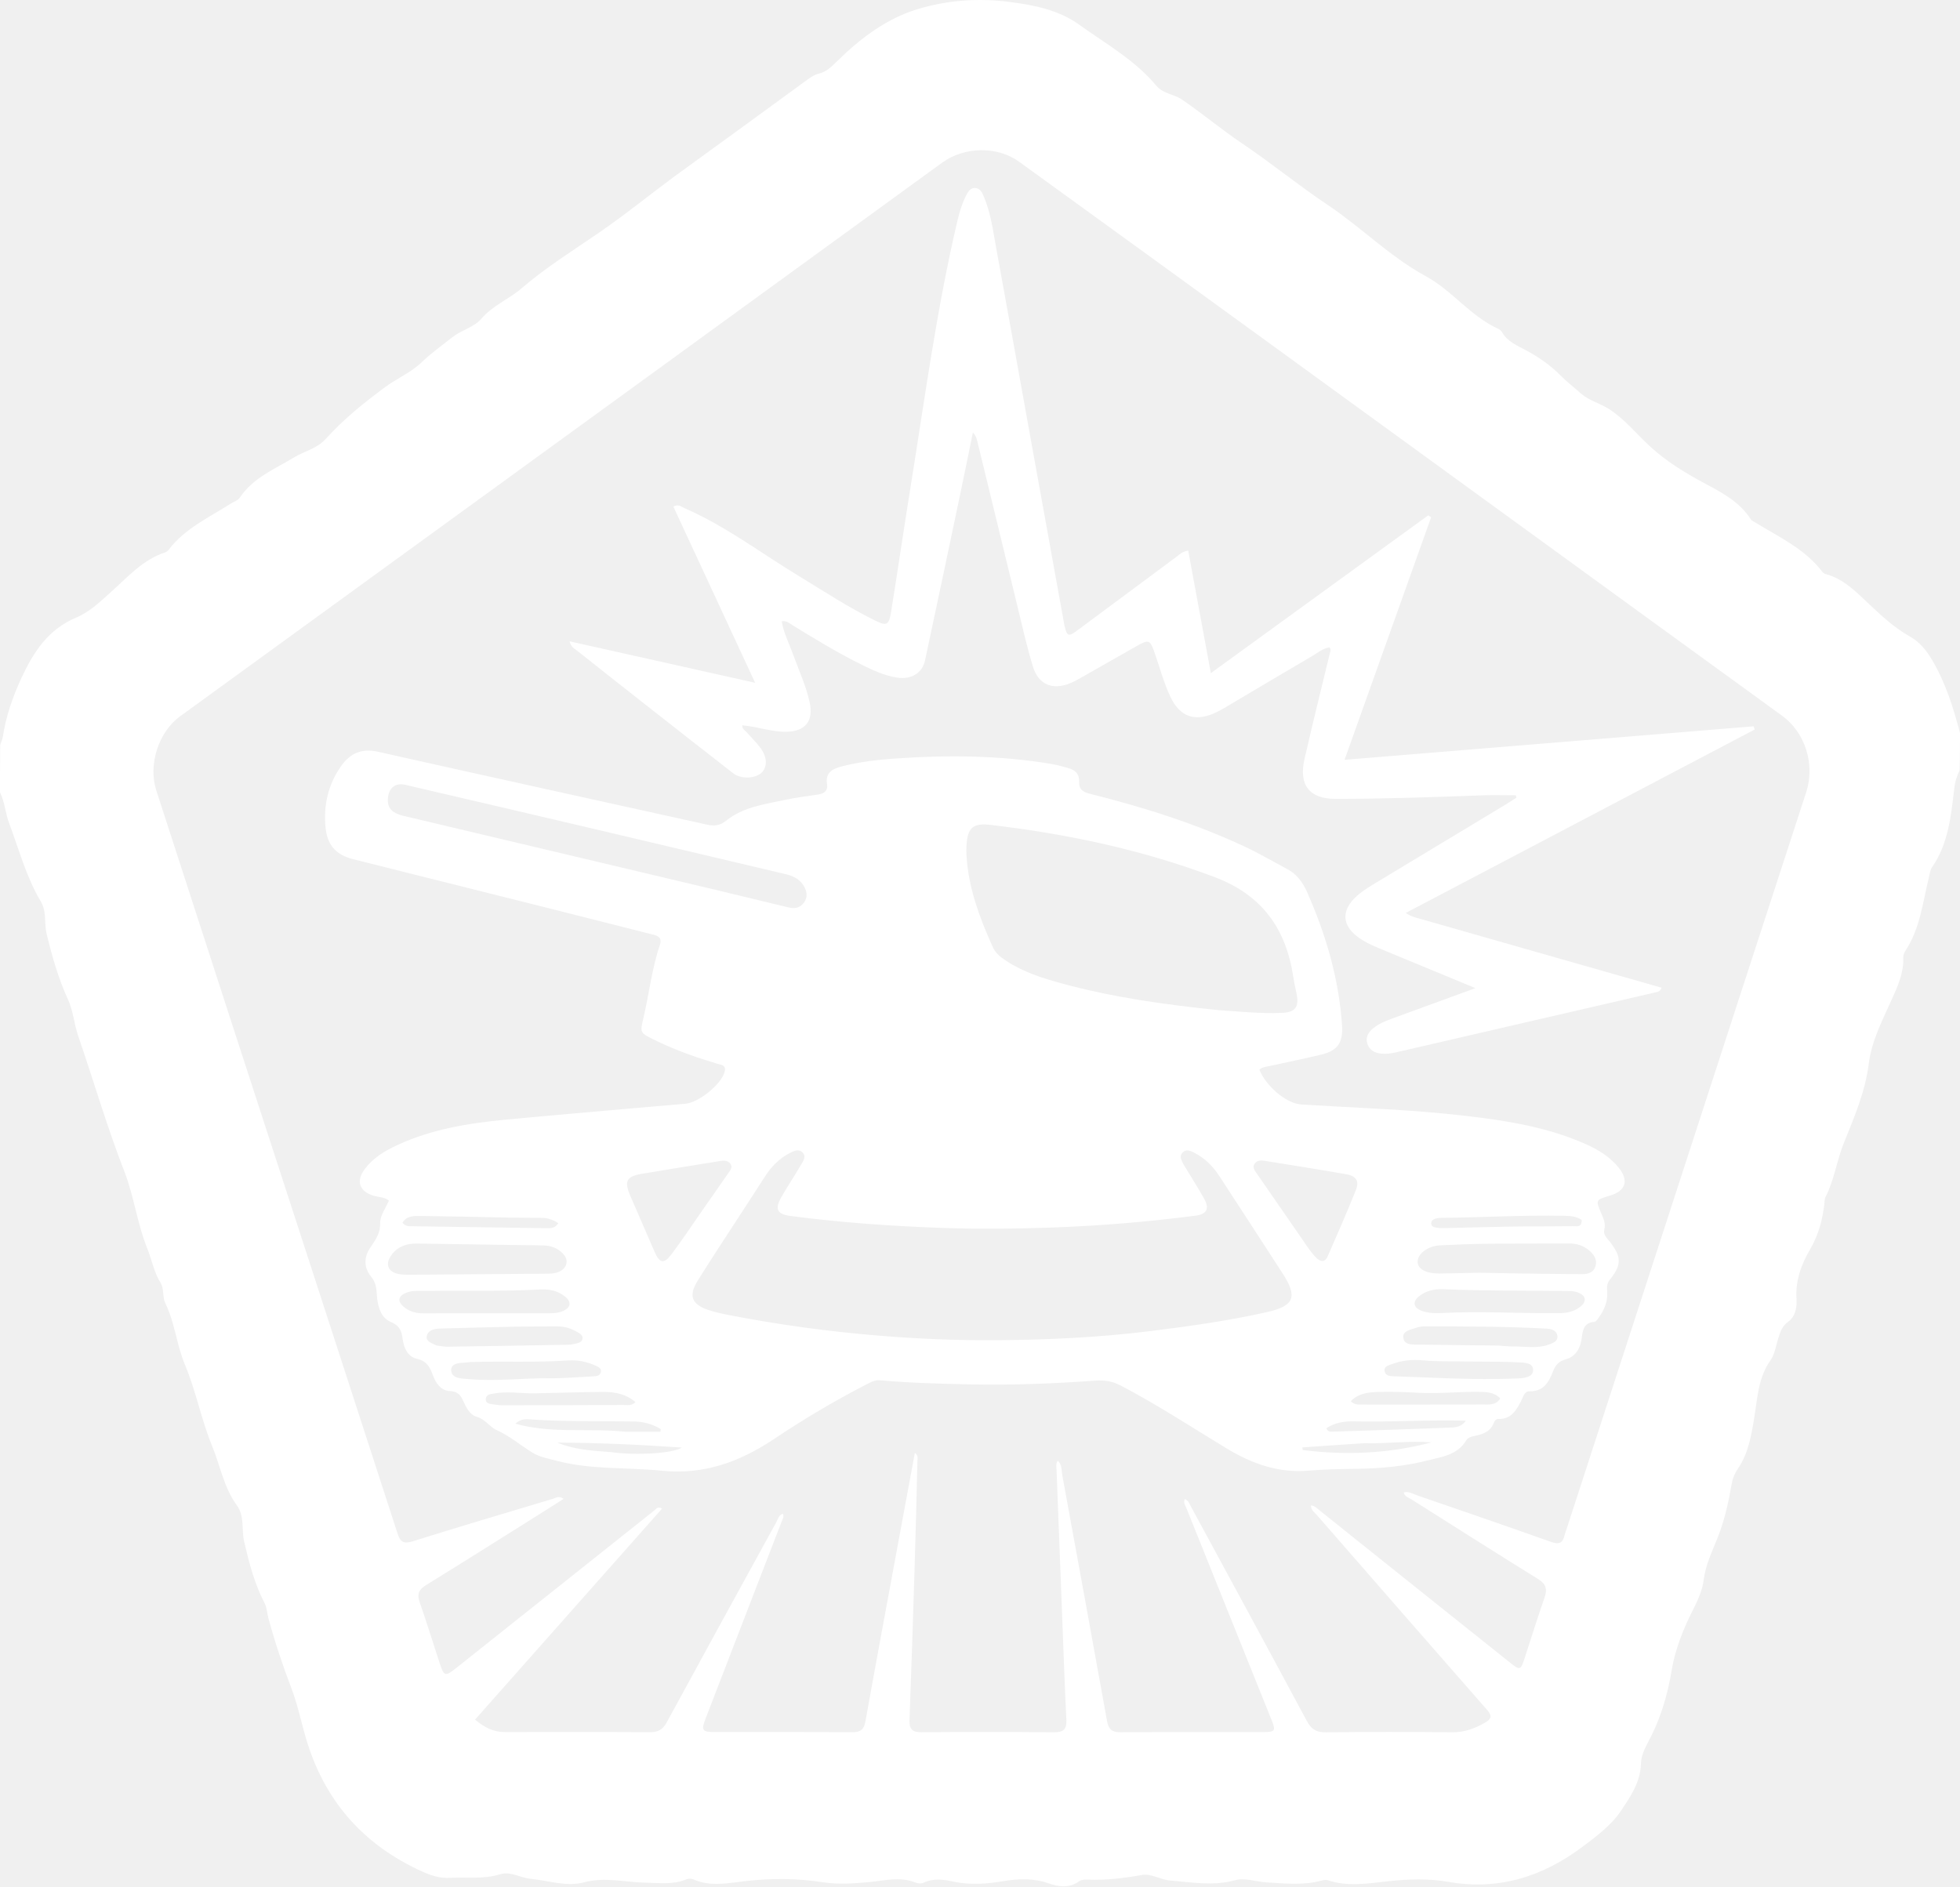
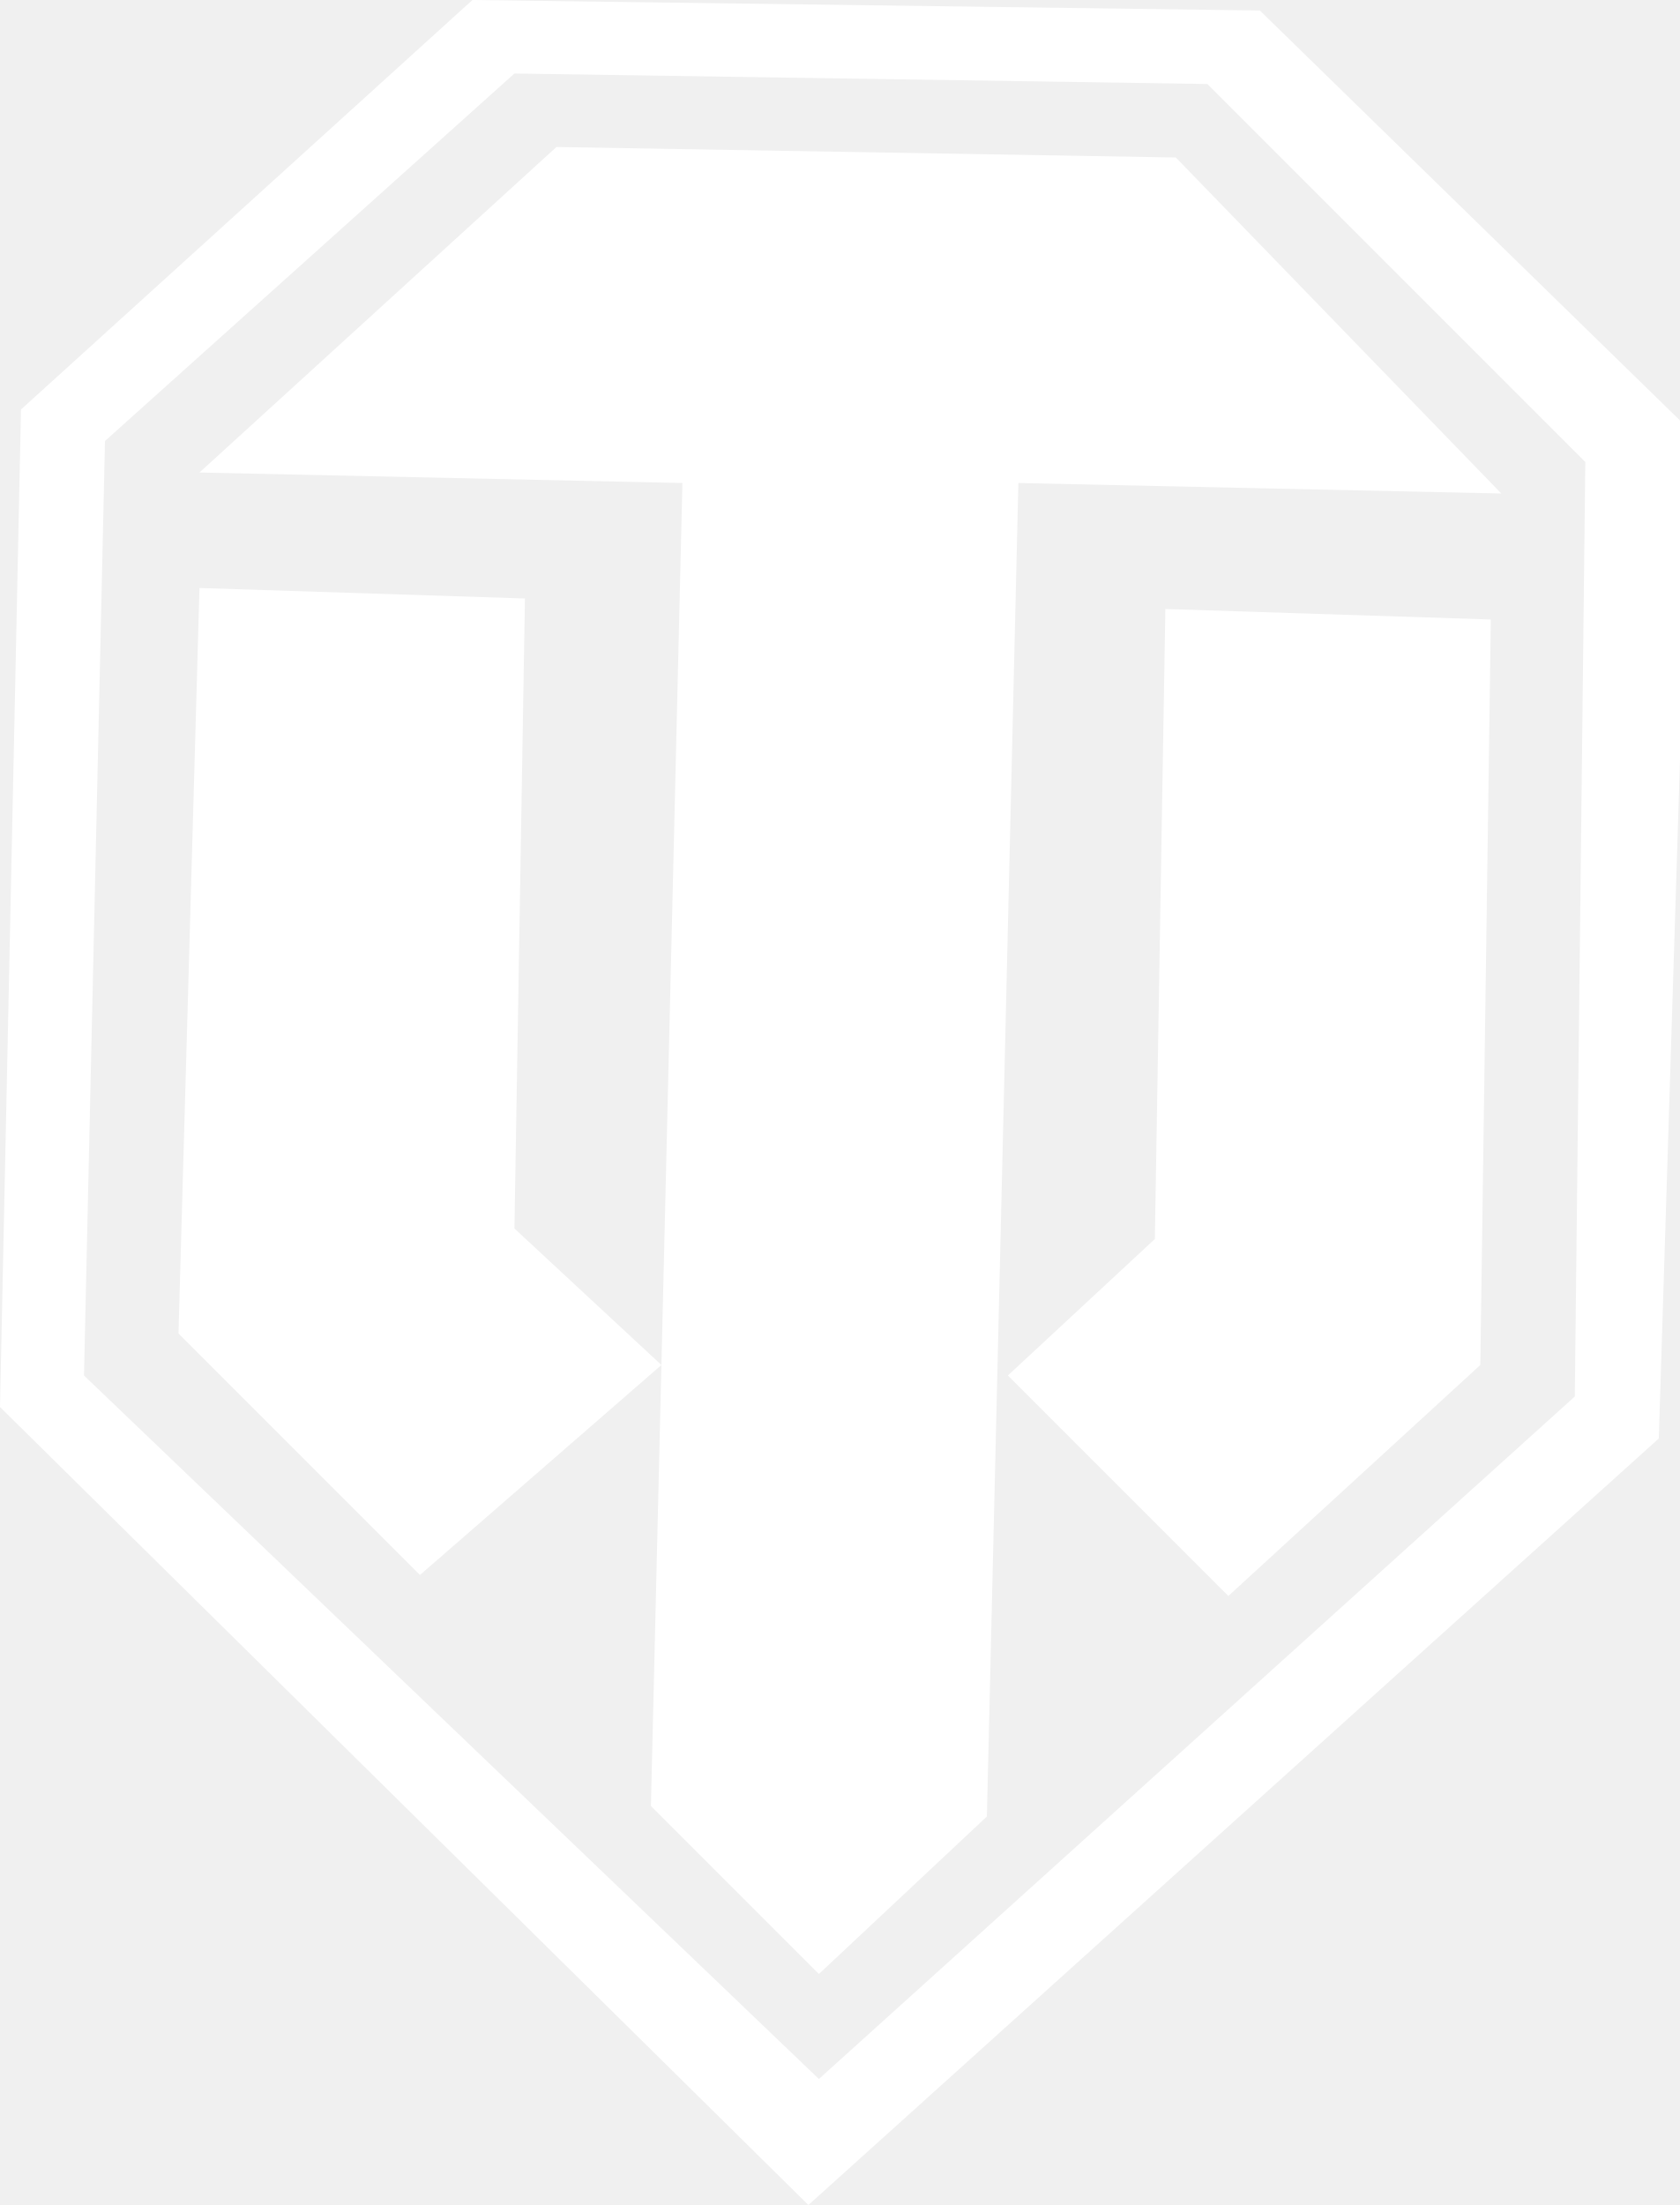
- <svg xmlns="http://www.w3.org/2000/svg" version="1.1" id="Layer_1" x="0px" y="0px" width="992" viewBox="0 0 992 954.736" enable-background="new 0 0 992 992" xml:space="preserve" height="954.736">
-   <defs id="defs215" />
-   <path fill="#000000" opacity="1" stroke="none" d="m 992,371.035 c 0,6.021 0,12.042 -0.181,18.839 -1.588,3.254 -2.297,5.835 -2.654,8.749 -1.714,13.98 -2.9,28.159 -11.287,40.303 -1.044,1.511 -1.178,3.41 -1.619,5.19 -3.148,12.683 -4.455,25.967 -11.977,37.259 -0.611,0.917 -1.029,2.189 -0.988,3.276 0.295,7.79 -2.854,14.625 -5.928,21.436 -4.729,10.475 -10.108,20.859 -11.546,32.315 -1.791,14.274 -7.4,27.189 -12.649,40.218 -3.599,8.934 -4.786,18.622 -9.238,27.23 -0.507,0.98 -0.464,2.265 -0.59,3.417 -0.895,8.171 -2.981,15.866 -7.216,23.094 -4.486,7.656 -7.493,15.925 -6.876,25.113 0.291,4.334 -0.646,8.922 -4.037,11.359 -3.259,2.343 -4.155,5.237 -5.187,8.511 -1.2,3.807 -1.765,8.123 -3.98,11.243 -6.11,8.607 -6.482,18.492 -8.072,28.289 -1.483,9.134 -2.949,18.513 -8.343,26.424 -1.67,2.449 -2.704,4.951 -3.179,7.726 -1.576,9.196 -3.592,18.335 -7.005,26.977 -2.825,7.155 -6.209,13.879 -7.2,21.799 -0.924,7.387 -5.112,14.01 -8.209,20.83 -3.589,7.901 -6.482,16.016 -7.933,24.62 -1.913,11.343 -4.914,22.275 -10.032,32.747 -2.244,4.591 -5.421,9.385 -5.548,14.619 -0.228,9.375 -5.231,16.58 -9.986,23.723 -5.009,7.523 -12.377,12.98 -19.594,18.394 -20.234,15.179 -42.538,22.218 -67.958,17.756 -10.045,-1.763 -20.168,-1.413 -30.331,-0.31 -10.197,1.106 -20.494,2.911 -30.669,-0.522 -0.868,-0.293 -2.002,-0.102 -2.935,0.151 -9.359,2.54 -18.785,1.525 -28.264,0.935 -5.301,-0.33 -10.698,-2.46 -15.843,-1.047 -10.979,3.017 -21.746,1.006 -32.66,0.136 -5.023,-0.4 -9.505,-3.686 -14.439,-2.807 -9.212,1.641 -18.403,2.754 -27.768,2.319 -1.272,-0.059 -2.848,0.103 -3.813,0.807 -5.063,3.693 -10.547,2.844 -15.7,1.047 -7.539,-2.628 -15.1,-2.339 -22.632,-1.07 -8.456,1.425 -16.813,2.054 -25.253,0.266 -5.094,-1.079 -10.158,-1.864 -15.166,0.503 -1.586,0.75 -3.282,0.29 -4.871,-0.301 -7.449,-2.769 -15.018,-0.728 -22.403,-0.027 -8.004,0.76 -15.938,1.341 -23.844,0.112 -12.931,-2.01 -25.784,-2.056 -38.793,-0.616 -8.811,0.975 -17.833,3.07 -26.586,-0.781 -1.258,-0.553 -2.596,-0.494 -3.897,0.038 -6.568,2.684 -13.377,1.707 -20.197,1.594 -10.477,-0.175 -20.731,-3.049 -31.53,-0.149 -8.639,2.32 -17.799,-0.921 -26.726,-1.786 -5.281,-0.512 -10.328,-3.99 -15.603,-2.325 -8.374,2.644 -16.85,1.313 -25.275,1.812 -4.999,0.296 -9.46,-1.109 -13.939,-3.127 -30.387,-13.689 -50.14,-36.478 -59.297,-68.547 -2.32,-8.124 -4.107,-16.539 -7.073,-24.301 -4.458,-11.669 -8.364,-23.441 -11.637,-35.452 -0.693,-2.544 -0.716,-5.316 -1.956,-7.69 -5.118,-9.798 -7.83,-20.363 -10.314,-31.039 -1.417,-6.092 0.317,-12.915 -3.662,-18.341 -6.64,-9.054 -8.443,-20.148 -12.589,-30.187 -5.474,-13.255 -8.1,-27.673 -13.72,-41.028 -4.246,-10.089 -5.061,-21.27 -9.964,-31.215 -1.478,-2.997 -0.552,-7.294 -2.264,-10.037 C 77.933,643.998 76.895,637.755 74.549,631.944 69.431,619.263 67.83,605.441 62.898,592.816 54.126,570.359 47.478,547.229 39.62,524.491 37.511,518.39 37.062,511.622 34.396,505.829 29.495,495.18 26.379,484.098 23.615,472.802 22.278,467.339 23.746,461.478 20.644,456.282 13.279,443.946 9.673,430.037 4.64,416.74 2.722,411.673 2.46,406.011 0,401.035 c 0,-7.688 0,-15.375 0.111,-23.883 0.52,-1.909 1.138,-2.966 1.306,-4.09 1.557,-10.467 5.016,-20.36 9.424,-29.888 6.034,-13.04 13.525,-24.668 27.777,-30.61 6.875,-2.867 12.407,-8.308 17.997,-13.328 8.263,-7.42 15.738,-15.927 26.778,-19.569 0.747,-0.246 1.515,-0.806 1.994,-1.433 8.25,-10.806 20.416,-16.322 31.458,-23.354 1.539,-0.98 3.603,-1.613 4.528,-3.003 6.714,-10.086 17.607,-14.367 27.351,-20.312 5.32,-3.246 11.626,-4.402 16.18,-9.45 8.959,-9.933 19.437,-18.409 30.163,-26.283 5.934,-4.356 13.095,-7.374 18.435,-12.549 4.832,-4.683 10.238,-8.477 15.452,-12.597 4.614,-3.646 10.996,-5.047 14.661,-9.345 5.763,-6.758 13.919,-9.859 20.435,-15.466 12.082,-10.396 25.703,-18.911 38.885,-27.95 13.976,-9.585 27.105,-20.397 40.842,-30.385 21.678,-15.763 43.406,-31.467 65.012,-47.334 1.716,-1.261 3.685,-2.458 5.715,-2.951 3.829,-0.928 6.314,-3.497 8.941,-6.061 11.89,-11.604 24.837,-21.671 41.019,-26.576 15.177,-4.6 30.744,-5.653 46.436,-3.651 12.454,1.589 24.937,4.082 35.277,11.51 13.46,9.669 28.195,17.879 39.016,30.851 3.506,4.202 8.871,4.241 12.949,7.012 10.329,7.018 19.917,15.127 30.224,22.048 14.9,10.005 28.74,21.407 43.649,31.363 16.999,11.351 31.45,26.168 49.605,36.045 13.353,7.264 22.657,20.32 36.775,26.681 0.72,0.324 1.424,0.988 1.82,1.675 2.765,4.791 7.632,6.725 12.156,9.165 6.327,3.411 12.253,7.476 17.292,12.58 3.292,3.335 6.958,6.149 10.432,9.221 4.248,3.756 9.717,4.984 14.306,7.941 8.056,5.191 14.027,12.807 20.996,19.15 8.517,7.751 17.827,13.321 27.718,18.622 8.623,4.621 17.412,9.258 22.953,17.957 0.494,0.776 1.568,1.207 2.416,1.728 12.008,7.366 25.064,13.304 33.899,24.987 0.375,0.495 1.052,0.892 1.664,1.058 9.269,2.523 15.617,9.27 22.268,15.504 6.215,5.826 12.495,11.683 19.895,15.827 5.431,3.042 8.854,7.358 11.824,12.425 6.715,11.458 10.645,23.972 13.967,36.719 M 275.339,764.947 c -19.898,12.48 -39.75,25.036 -59.738,37.369 -3.614,2.23 -4.635,4.493 -3.228,8.544 3.601,10.371 6.864,20.859 10.27,31.297 2.035,6.234 2.78,6.455 7.998,2.304 33.507,-26.656 67.006,-53.322 100.529,-79.958 0.923,-0.733 1.707,-2.228 3.912,-0.931 -31.517,35.567 -62.918,71.004 -94.652,106.816 4.864,4.078 9.485,6.299 15.073,6.297 24.498,-0.007 48.997,-0.08 73.494,0.053 3.981,0.021 6.426,-1.255 8.361,-4.812 18.469,-33.952 37.067,-67.833 55.671,-101.711 0.798,-1.453 1.134,-3.442 3.217,-4.037 0.705,1.636 -0.178,2.767 -0.637,3.957 -12.826,33.238 -25.659,66.473 -38.496,99.707 -2.272,5.883 -1.739,6.814 4.395,6.824 23.331,0.039 46.663,-0.058 69.994,0.085 4.158,0.025 5.795,-1.467 6.531,-5.564 5.751,-32.04 11.719,-64.04 17.626,-96.052 2.428,-13.159 4.874,-26.315 7.362,-39.743 1.844,1.254 1.345,2.697 1.317,3.884 -0.435,17.983 -0.874,35.967 -1.428,53.947 -0.795,25.801 -1.625,51.602 -2.59,77.397 -0.17,4.54 1.396,6.172 6.014,6.138 22.33,-0.164 44.663,-0.167 66.993,0.025 4.727,0.041 6.637,-1.328 6.389,-6.273 -0.836,-16.628 -1.388,-33.27 -2.033,-49.907 -0.988,-25.451 -1.968,-50.902 -2.93,-76.353 -0.061,-1.617 -0.541,-3.314 0.621,-4.946 2.229,2.069 1.815,4.877 2.274,7.384 7.588,41.504 15.2,83.003 22.668,124.529 0.732,4.074 2.51,5.566 6.637,5.544 24.164,-0.131 48.329,-0.048 72.494,-0.07 5.871,-0.005 6.324,-0.632 4.175,-5.984 -14.326,-35.687 -28.691,-71.359 -43.029,-107.042 -0.608,-1.512 -1.794,-2.988 -0.931,-4.906 1.91,0.748 2.302,2.294 2.996,3.574 19.596,36.178 39.242,72.329 58.682,108.591 2.251,4.198 4.803,5.948 9.688,5.888 21.328,-0.262 42.663,-0.235 63.993,-0.037 6.126,0.057 11.368,-1.865 16.511,-4.823 3.146,-1.81 3.909,-3.316 1.177,-6.429 -28.794,-32.809 -57.47,-65.722 -86.152,-98.629 -1.192,-1.368 -3.017,-2.461 -3.066,-4.905 1.857,0.121 2.75,1.158 3.758,1.966 6.499,5.209 12.986,10.435 19.492,15.636 25.89,20.701 51.777,41.407 77.689,62.081 4.84,3.862 5.205,3.724 7.177,-2.267 3.383,-10.275 6.551,-20.625 10.138,-30.827 1.55,-4.409 0.591,-6.966 -3.421,-9.451 -21.384,-13.249 -42.621,-26.734 -63.879,-40.186 -1.463,-0.926 -3.472,-1.357 -4.005,-3.578 2.533,-0.695 4.572,0.738 6.679,1.462 22.667,7.795 45.337,15.587 67.926,23.604 3.982,1.413 5.981,0.643 6.814,-3.427 0.198,-0.97 0.637,-1.89 0.945,-2.839 28.96,-89.103 57.912,-178.209 86.88,-267.309 11.474,-35.29 23,-70.564 34.469,-105.856 4.592,-14.132 -0.449,-30.182 -12.204,-38.741 -23.569,-17.162 -47.189,-34.255 -70.775,-51.394 -61.994,-45.051 -123.969,-90.127 -185.973,-135.163 -43.132,-31.328 -86.273,-62.645 -129.471,-93.881 -11.052,-7.992 -27.719,-7.607 -38.86,0.492 C 422.025,122.18 367.182,162.05 312.326,201.904 238.599,255.467 164.858,309.013 91.128,362.573 80.185,370.522 74.905,387.131 79.087,400.01 c 12.486,38.447 24.904,76.916 37.398,115.361 28.234,86.874 56.526,173.728 84.665,260.633 1.443,4.456 3.016,5.607 7.755,4.119 23.498,-7.378 47.12,-14.362 70.715,-21.428 1.606,-0.481 3.253,-1.842 5.655,-0.058 -3.28,2.077 -6.306,3.992 -9.936,6.309 z" id="path206" style="fill:#ffffff;fill-opacity:1" />
-   <path fill="#000000" opacity="1" stroke="none" d="m 661.293,450.946 c 9.755,21.932 16.335,44.307 17.946,68.005 0.586,8.624 -2.12,12.815 -10.498,14.837 -8.562,2.067 -17.212,3.768 -25.808,5.698 -1.895,0.425 -3.968,0.476 -5.517,1.901 2.736,7.291 12.821,17.145 21.422,17.676 27.722,1.709 55.534,2.513 83.145,5.741 20.847,2.438 41.561,5.735 60.941,14.443 6.281,2.823 12.09,6.435 16.449,11.909 5.094,6.397 3.406,11.62 -4.366,13.942 -7.528,2.249 -7.518,2.244 -4.502,9.191 1.125,2.592 2.236,5.107 1.459,8.156 -0.653,2.565 1.456,4.299 2.849,6.102 5.988,7.751 6.024,11.649 -0.166,19.336 -1.549,1.924 -1.328,4.086 -1.207,6.195 0.274,4.758 -1.458,8.803 -4.101,12.557 -0.658,0.934 -1.528,2.344 -2.388,2.41 -5.865,0.45 -5.925,5.01 -6.545,9.027 -0.759,4.924 -3.348,8.698 -7.934,9.949 -3.637,0.992 -5.216,2.965 -6.439,6.083 -2.136,5.444 -4.766,10.242 -11.926,10.103 -2.697,-0.052 -3.253,3.053 -4.304,5.041 -2.482,4.696 -5.058,9.131 -11.371,8.94 -1.112,-0.034 -1.925,0.812 -2.265,1.734 -1.753,4.754 -5.689,6.088 -10.137,6.923 -1.395,0.262 -3.222,0.976 -3.861,2.065 -4.456,7.598 -12.463,8.467 -19.712,10.309 -11.637,2.957 -23.577,4.038 -35.602,4.207 -8.158,0.115 -16.341,0.221 -24.46,0.928 -15.344,1.336 -28.849,-3.537 -41.663,-11.298 -17.807,-10.784 -35.214,-22.239 -53.716,-31.864 -4.168,-2.168 -8.2,-2.727 -12.913,-2.384 -20.93,1.524 -41.901,2.332 -62.899,1.894 -15.318,-0.32 -30.632,-0.715 -45.902,-2.084 -2.659,-0.238 -4.815,1.099 -7.033,2.237 -16.027,8.225 -31.486,17.459 -46.441,27.45 -17.304,11.561 -35.537,18.269 -56.834,16.098 -17.671,-1.801 -35.655,-0.411 -53.07,-4.992 -4.175,-1.098 -8.67,-1.893 -12.267,-4.068 -6.188,-3.742 -11.569,-8.526 -18.44,-11.562 -3.149,-1.391 -5.582,-5.432 -9.934,-6.678 -3.605,-1.032 -5.339,-4.762 -6.906,-8.162 -1.282,-2.781 -2.755,-4.717 -6.632,-4.86 -4.504,-0.165 -7.182,-3.966 -8.658,-8.038 -1.48,-4.084 -3.104,-7.182 -8.107,-8.297 -4.573,-1.019 -6.585,-5.445 -7.181,-9.96 -0.542,-4.11 -1.408,-6.781 -6.143,-8.758 -4.959,-2.07 -6.603,-8.108 -6.922,-13.608 -0.204,-3.513 -0.525,-6.418 -3.069,-9.489 -3.344,-4.036 -3.595,-9.333 -0.522,-14.031 2.597,-3.97 5.395,-7.384 5.269,-12.867 -0.086,-3.744 2.827,-7.557 4.414,-11.373 -2.304,-1.825 -4.923,-1.655 -7.269,-2.313 -7.735,-2.167 -9.672,-7.496 -4.765,-13.891 4.262,-5.555 10.157,-9.044 16.414,-11.932 17.325,-7.997 35.843,-11.011 54.609,-12.799 21.522,-2.05 43.066,-3.872 64.601,-5.78 8.781,-0.778 17.563,-1.547 26.349,-2.276 6.918,-0.574 18.231,-9.763 19.994,-16.189 0.931,-3.393 -1.736,-3.495 -3.656,-4.061 -9.752,-2.877 -19.327,-6.218 -28.563,-10.493 -1.361,-0.63 -2.718,-1.27 -4.057,-1.944 -6.537,-3.289 -6.57,-3.302 -4.853,-10.612 2.886,-12.284 4.242,-24.921 8.312,-36.923 1.448,-4.27 -1.319,-4.866 -4.147,-5.584 -17.728,-4.504 -35.46,-8.997 -53.201,-13.452 -32.582,-8.181 -65.176,-16.312 -97.754,-24.51 -8.728,-2.197 -13.157,-7.032 -14.059,-15.919 -1.147,-11.313 1.267,-21.918 7.896,-31.273 4.509,-6.363 10.293,-9.081 18.559,-7.225 55.479,12.458 111.027,24.602 166.544,36.89 3.593,0.795 6.54,0.598 9.69,-1.951 8.758,-7.086 19.758,-8.377 30.296,-10.648 5.352,-1.154 10.814,-1.81 16.237,-2.62 3.076,-0.46 5.108,-1.885 4.577,-5.248 -0.959,-6.071 2.983,-7.847 7.632,-9.039 8.732,-2.237 17.684,-3.299 26.618,-3.922 26.633,-1.856 53.238,-1.681 79.664,2.78 2.777,0.469 5.494,1.313 8.222,2.047 3.435,0.923 5.625,3.018 5.453,6.754 -0.185,4.002 1.932,5.373 5.516,6.267 26.857,6.701 53.204,14.979 78.329,26.731 7.382,3.453 14.44,7.601 21.64,11.443 4.459,2.379 7.352,6.166 9.638,10.972 m -62.174,138.596 c 3.445,5.701 7.016,11.33 10.297,17.124 2.858,5.048 1.392,7.906 -4.322,8.647 -24.104,3.124 -48.313,5.132 -72.596,6.002 -18.304,0.656 -36.611,0.847 -54.946,0.216 -25.962,-0.893 -51.825,-2.69 -77.575,-6.086 -6.65,-0.877 -7.958,-3.501 -4.544,-9.467 3.225,-5.636 6.833,-11.051 10.132,-16.647 1.06,-1.798 2.571,-3.996 0.68,-5.948 -1.983,-2.048 -4.404,-0.854 -6.478,0.211 -5.318,2.729 -9.364,6.837 -12.566,11.855 -3.942,6.178 -7.976,12.297 -11.958,18.45 -7.422,11.466 -14.985,22.844 -22.197,34.44 -4.685,7.534 -2.93,11.907 5.529,14.718 3.456,1.149 7.058,1.919 10.642,2.616 24.661,4.795 49.497,8.188 74.554,10.277 20.27,1.69 40.577,2.551 60.856,2.392 25.614,-0.201 51.228,-1.364 76.724,-4.51 20.141,-2.485 40.219,-5.269 60.011,-9.738 13.707,-3.095 15.454,-7.706 7.912,-19.377 -10.669,-16.51 -21.41,-32.974 -32.138,-49.446 -3.237,-4.97 -7.329,-9.072 -12.646,-11.796 -1.919,-0.984 -4.112,-2.033 -6.001,-0.095 -1.743,1.788 -0.64,3.719 0.631,6.163 m 17.929,-78.231 c 10.457,0.685 20.892,1.779 31.4,1.378 7.146,-0.273 9.167,-2.773 7.753,-9.854 -0.553,-2.769 -1.215,-5.522 -1.634,-8.311 -3.685,-24.495 -15.797,-41.541 -39.964,-50.645 -36.713,-13.831 -74.586,-21.839 -113.339,-26.362 -9.092,-1.061 -11.609,1.611 -12.119,10.765 -0.083,1.493 -0.073,2.998 0.009,4.492 0.917,16.579 6.655,31.788 13.371,46.704 1.343,2.983 3.87,4.947 6.533,6.72 8.581,5.712 18.253,8.812 28.055,11.496 25.894,7.091 52.373,10.81 79.934,13.616 M 361.174,450.142 c 12.602,3.035 25.211,6.044 37.803,9.125 3.229,0.79 6.011,0.313 7.985,-2.491 1.97,-2.798 1.453,-5.707 -0.205,-8.451 -2.133,-3.531 -5.551,-5.036 -9.419,-5.946 -30.73,-7.23 -61.441,-14.544 -92.173,-21.768 -33.317,-7.831 -66.647,-15.609 -99.983,-23.364 -4.837,-1.125 -8.085,1.231 -8.756,6.065 -0.72,5.191 1.483,8.128 7.71,9.607 52.071,12.364 104.155,24.673 157.038,37.224 m -6.304,163.329 c 4.575,-6.539 9.182,-13.056 13.701,-19.633 0.995,-1.447 2.495,-3.067 1.003,-4.935 -1.265,-1.584 -3.194,-1.574 -5.068,-1.269 -13.264,2.159 -26.54,4.249 -39.787,6.508 -7.626,1.3 -8.863,3.737 -5.775,10.955 4.053,9.473 8.225,18.896 12.293,28.363 2.56,5.958 4.729,6.496 8.594,1.4 5.119,-6.751 9.799,-13.835 15.039,-21.389 m 302.285,10.965 c 2.917,4.039 5.369,8.426 8.887,12.015 2.148,2.192 4.456,2.776 5.906,-0.528 4.876,-11.106 9.748,-22.22 14.251,-33.479 1.881,-4.704 0.211,-7.229 -4.897,-8.118 -13.721,-2.388 -27.475,-4.582 -41.227,-6.787 -1.805,-0.289 -3.789,-0.317 -5.03,1.392 -1.378,1.899 -0.03,3.485 0.99,4.966 6.883,9.997 13.803,19.968 21.12,30.539 m -392.671,5.786 c -17.788,-0.267 -35.577,-0.527 -53.365,-0.805 -5.088,-0.079 -9.554,1.325 -12.766,5.491 -3.745,4.859 -2.087,9.108 3.912,10.014 1.96,0.296 3.979,0.298 5.969,0.283 22.95,-0.166 45.899,-0.369 68.848,-0.535 2.016,-0.015 3.977,-0.132 5.847,-0.976 4.205,-1.897 5.122,-5.963 1.916,-9.26 -2.531,-2.604 -5.776,-3.891 -9.394,-4.042 -3.322,-0.138 -6.651,-0.116 -10.968,-0.171 m 484.043,13.967 c 6.825,0.126 13.649,0.278 20.475,0.372 10.49,0.145 20.981,0.292 31.472,0.346 2.928,0.015 5.868,-0.56 6.954,-3.773 1.179,-3.492 -0.673,-6.186 -3.202,-8.299 -2.898,-2.422 -6.325,-3.487 -10.17,-3.46 -13.823,0.098 -27.648,8e-4 -41.471,0.153 -7.99,0.088 -15.98,0.426 -23.962,0.813 -5.882,0.286 -11.081,4.252 -11.13,8.201 -0.046,3.725 4.158,6.087 11.067,6.036 6.327,-0.047 12.653,-0.248 19.967,-0.388 m -531.952,9.202 c -3.795,0.172 -7.683,-0.561 -11.332,1.062 -3.701,1.646 -4.136,4.174 -1.081,6.847 2.876,2.516 6.332,3.447 10.145,3.437 21.288,-0.054 42.576,-0.063 63.863,-0.051 2.358,10e-4 4.658,-0.175 6.826,-1.146 3.915,-1.754 4.367,-4.446 1.082,-7.208 -3.642,-3.062 -8.171,-3.919 -12.659,-3.674 -18.617,1.017 -37.246,0.458 -56.844,0.732 M 729.497,664.59 c 19.963,-1.039 39.926,0.262 59.891,0.048 3.825,-0.041 7.288,-0.814 10.284,-3.11 3.609,-2.766 3.133,-5.803 -1.09,-7.351 -1.222,-0.448 -2.58,-0.715 -3.88,-0.732 -21.459,-0.269 -42.924,-0.01 -64.377,-0.925 -4.351,-0.186 -8.669,0.785 -12.188,3.645 -3.288,2.672 -2.801,5.646 1.122,7.177 2.98,1.163 6.137,1.442 10.238,1.249 m -508.616,16.387 c 1.803,0.229 3.609,0.678 5.408,0.653 20.472,-0.282 40.943,-0.626 61.414,-0.997 1.31,-0.024 2.636,-0.317 3.913,-0.646 1.433,-0.37 3.097,-0.708 3.227,-2.598 0.106,-1.551 -1.176,-2.314 -2.319,-2.992 -3.199,-1.899 -6.616,-3.07 -10.4,-3.038 -6.659,0.057 -13.321,-0.025 -19.978,0.107 -12.979,0.255 -25.957,0.583 -38.933,0.962 -2.852,0.083 -6.157,0.421 -7.132,3.474 -0.887,2.776 1.976,3.786 4.801,5.074 m 537.487,0.069 c 2.488,0.164 4.979,0.487 7.465,0.46 5.947,-0.064 11.987,1.176 17.806,-0.874 2.148,-0.756 4.949,-1.649 4.597,-4.476 -0.367,-2.951 -3.235,-3.561 -5.775,-3.695 -20.598,-1.093 -41.217,-1.134 -61.836,-1.098 -1.144,0.002 -2.352,0.17 -3.42,0.561 -2.874,1.055 -7.421,1.487 -6.983,5.14 0.479,3.997 5.055,3.444 8.26,3.502 12.97,0.232 25.943,0.318 39.886,0.48 m -520.491,8.346 c -3.582,0.68 -9.472,-0.301 -9.506,4.011 -0.037,4.62 5.809,4.347 9.675,4.675 13.303,1.13 26.585,-0.592 39.89,-0.473 7.469,0.067 14.945,-0.611 22.417,-0.98 1.519,-0.075 3.239,-0.249 3.707,-1.943 0.592,-2.144 -1.325,-2.867 -2.776,-3.527 -4.306,-1.959 -8.985,-2.892 -13.595,-2.572 -16.291,1.132 -32.599,0.26 -49.812,0.809 m 506.623,-0.25 c -8.147,-0.209 -16.302,0.153 -24.445,-0.618 -5.339,-0.506 -10.645,0.053 -15.707,1.968 -1.64,0.62 -3.965,1.115 -3.581,3.465 0.4,2.449 2.704,2.57 4.753,2.646 5.819,0.216 11.639,0.412 17.457,0.652 15.13,0.626 30.265,1.065 45.402,0.421 3.118,-0.133 7.498,-0.629 7.558,-4.186 0.065,-3.892 -4.576,-3.788 -7.479,-3.948 -7.637,-0.418 -15.303,-0.304 -23.958,-0.401 m -52.826,21.788 c 19.665,-0.009 39.33,0.025 58.994,-0.07 2.988,-0.015 6.388,0.523 8.657,-3.049 -3.239,-3.351 -7.314,-3.281 -11.161,-3.328 -9.988,-0.122 -19.955,1.018 -29.965,0.483 -6.984,-0.374 -13.997,-0.648 -20.979,-0.427 -4.774,0.151 -9.727,0.708 -13.539,4.667 2.385,2.468 4.853,1.466 7.994,1.725 m -421.16,-5.695 c -6.808,0.098 -13.616,-1.139 -20.427,0.064 -1.84,0.325 -4.034,0.454 -4.22,2.687 -0.207,2.493 2.107,2.577 3.901,2.842 1.478,0.218 2.973,0.455 4.46,0.454 20.469,-0.02 40.939,-0.061 61.408,-0.162 1.89,-0.009 4.001,0.583 6.001,-1.463 -4.796,-4.08 -10.409,-5.169 -16.198,-5.137 -11.311,0.063 -22.621,0.464 -34.926,0.716 m 529.996,-87.775 c -2.747,-1.886 -5.868,-2.03 -9.06,-2.092 -20.469,-0.397 -40.909,0.81 -61.366,1.038 -0.993,0.011 -2.021,0.011 -2.968,0.262 -1.278,0.338 -2.723,0.801 -2.746,2.45 -0.023,1.742 1.478,2.072 2.783,2.279 1.305,0.208 2.652,0.239 3.977,0.209 11.139,-0.248 22.277,-0.606 33.417,-0.774 10.479,-0.158 20.962,-0.066 31.441,-0.229 1.885,-0.029 4.662,0.882 4.521,-3.144 m -543.012,-1.184 c -14.79,-0.291 -29.58,-0.658 -44.372,-0.819 -3.429,-0.037 -7.223,-0.236 -9.422,3.409 1.283,1.717 2.812,1.753 4.306,1.776 22.937,0.35 45.874,0.691 68.811,1.013 2.109,0.029 4.231,-0.067 5.746,-2.539 -2.647,-1.715 -5.23,-2.64 -8.109,-2.682 -5.32,-0.079 -10.641,-0.105 -16.961,-0.159 m 59.082,108.404 c 5.89,0 11.78,0 17.67,0 0.057,-0.45 0.114,-0.9 0.172,-1.35 -4.042,-2.46 -8.591,-3.747 -13.317,-3.838 -17.447,-0.336 -34.909,0.159 -52.343,-1.043 -2.316,-0.16 -4.883,-0.565 -7.94,2.142 18.696,5.224 36.963,2.092 55.759,4.089 m 368.158,-5.264 c -4.801,-0.029 -9.36,0.757 -13.451,3.515 0.77,1.802 1.989,1.737 3.13,1.699 20.096,-0.662 40.195,-1.278 60.285,-2.094 2.563,-0.104 5.36,-0.667 7.16,-3.472 -18.795,-0.532 -37.485,0.81 -57.124,0.352 m -375.483,15.566 c 12.505,1.77 30.878,0.76 35.899,-2.296 -21.387,-1.484 -42.226,-2.425 -63.112,-2.523 8.473,3.521 17.381,4.12 27.212,4.819 m 381.57,-4.527 c -5.31,0.348 -10.621,0.686 -15.931,1.047 -5.241,0.356 -10.481,0.735 -15.721,1.104 0.051,0.445 0.101,0.889 0.151,1.334 21.658,2.672 43.121,1.928 65.206,-3.873 -11.547,-0.947 -22.137,0.74 -33.706,0.388 z" id="path208" style="fill:#ffffff;fill-opacity:1" />
-   <path fill="#000000" opacity="1" stroke="none" d="m 721.111,465.729 c 40.186,11.442 79.979,22.814 119.818,34.199 -0.602,1.832 -1.798,2.058 -2.879,2.308 -43.912,10.159 -87.831,20.291 -131.741,30.46 -2.471,0.572 -4.945,0.831 -7.438,0.567 -3.211,-0.339 -5.818,-1.857 -6.836,-5.036 -1.049,-3.277 0.549,-5.851 3.049,-7.847 2.764,-2.206 5.991,-3.561 9.296,-4.764 13.896,-5.055 27.779,-10.144 42.36,-15.474 -15.502,-6.415 -30.355,-12.567 -45.213,-18.706 -5.082,-2.1 -10.246,-4.057 -14.649,-7.459 -7.49,-5.788 -7.908,-12.845 -1.147,-19.521 2.739,-2.705 5.953,-4.81 9.244,-6.793 22.12,-13.331 44.237,-26.666 66.348,-40.012 2.082,-1.257 4.113,-2.6 6.167,-3.902 -0.112,-0.405 -0.223,-0.809 -0.335,-1.214 -5.739,0 -11.485,-0.18 -17.216,0.031 -24.642,0.909 -49.285,1.779 -73.946,1.794 -13.259,0.008 -18.772,-6.935 -15.765,-20.151 4.056,-17.83 8.5,-35.572 12.789,-53.35 0.23,-0.955 0.769,-1.875 -0.082,-3.185 -3.427,0.437 -6.094,2.798 -8.983,4.486 -14.815,8.657 -29.54,17.468 -44.313,26.198 -1.718,1.015 -3.487,1.977 -5.321,2.756 -9.879,4.191 -17.12,1.543 -21.812,-8.151 -3.565,-7.365 -5.553,-15.328 -8.277,-23.012 -2.124,-5.993 -2.888,-6.344 -8.49,-3.196 -9.585,5.388 -19.107,10.887 -28.673,16.31 -1.736,0.984 -3.504,1.946 -5.343,2.711 -8.906,3.703 -16.125,0.839 -18.946,-8.408 -3.198,-10.48 -5.557,-21.22 -8.161,-31.877 -6.709,-27.454 -13.348,-54.925 -20.031,-82.386 -0.34,-1.399 -0.824,-2.762 -2.189,-4.179 -2.019,9.847 -3.996,19.702 -6.065,29.539 -6.019,28.62 -12.02,57.244 -18.158,85.838 -1.395,6.497 -7.133,9.784 -14.187,8.663 -6.17,-0.98 -11.77,-3.538 -17.31,-6.252 -12.286,-6.02 -23.946,-13.138 -35.587,-20.29 -1.497,-0.92 -2.845,-2.355 -5.438,-1.958 0.965,5.908 3.669,11.059 5.613,16.428 2.945,8.13 6.626,16 8.502,24.5 2.104,9.527 -2.134,14.849 -11.844,14.986 -7.545,0.106 -14.679,-2.654 -22.229,-3.254 -0.146,1.993 1.472,2.591 2.37,3.634 2.278,2.648 4.835,5.083 6.892,7.888 3.388,4.62 3.47,9.465 0.597,12.354 -3.073,3.09 -10.484,3.481 -14.364,0.466 -15.13,-11.753 -30.196,-23.59 -45.265,-35.422 -11.268,-8.848 -22.517,-17.721 -33.738,-26.63 -1.37,-1.087 -3.236,-1.794 -3.881,-4.807 31.076,6.945 61.693,13.787 93.892,20.983 -14.262,-30.729 -27.818,-59.939 -41.375,-89.149 2.503,-1.5 3.988,0.052 5.539,0.726 20.765,9.019 38.748,22.74 57.954,34.395 12.673,7.69 25.07,15.849 38.387,22.426 6.013,2.969 7.193,2.535 8.246,-3.973 3.369,-20.82 6.391,-41.696 9.747,-62.518 7.32,-45.413 13.336,-91.057 23.919,-135.894 0.994,-4.211 2.226,-8.369 4.172,-12.262 0.975,-1.95 2.019,-4.151 4.52,-4.185 2.816,-0.039 3.853,2.451 4.725,4.555 3.468,8.365 4.616,17.321 6.228,26.135 5.947,32.512 11.757,65.049 17.63,97.575 5.488,30.396 10.991,60.79 16.488,91.184 0.148,0.817 0.272,1.64 0.47,2.445 1.222,4.983 1.949,5.31 6.209,2.162 16.885,-12.479 33.714,-25.033 50.576,-37.542 1.448,-1.074 2.702,-2.502 5.743,-3 3.79,20.514 7.582,41.038 11.462,62.038 37.083,-26.917 73.547,-53.386 110.012,-79.854 0.491,0.321 0.982,0.642 1.474,0.962 -14.456,40.501 -28.911,81.001 -43.814,122.757 69.905,-5.725 138.486,-11.341 207.068,-16.957 0.156,0.549 0.312,1.097 0.468,1.646 -58.682,30.849 -117.364,61.699 -176.54,92.808 3.137,2.261 6.309,2.593 9.604,3.661 z" id="path210" style="fill:#ffffff;fill-opacity:1" />
+ <svg xmlns="http://www.w3.org/2000/svg" viewBox="0 0 16 21" width="16" height="21">
+   <path fill-rule="evenodd" clip-rule="evenodd" fill="#fff" d="M5.3 1.4L1.9 4.5l4.6.1-.3 12.6 1.6 1.6 1.6-1.5.3-12.7 4.6.1-3.1-3.2-5.9-.1zM5 5.7l-.1 6L6.3 13 4 15l-2.3-2.3.2-7.1 3.1.1zm10.8 8L7.7 21 0 13.4l.2-9.5L4.5 0l7.5.1 4.1 4-.3 9.6zm-15-.6L1 4.2 4.9.7l6.6.1 3.6 3.6-.1 8.9-7.2 6.5-7-6.7zM11 11.8l.1-6 3.1.1-.1 7.1-2.4 2.2-2.1-2.1 1.4-1.3z" />
</svg>
